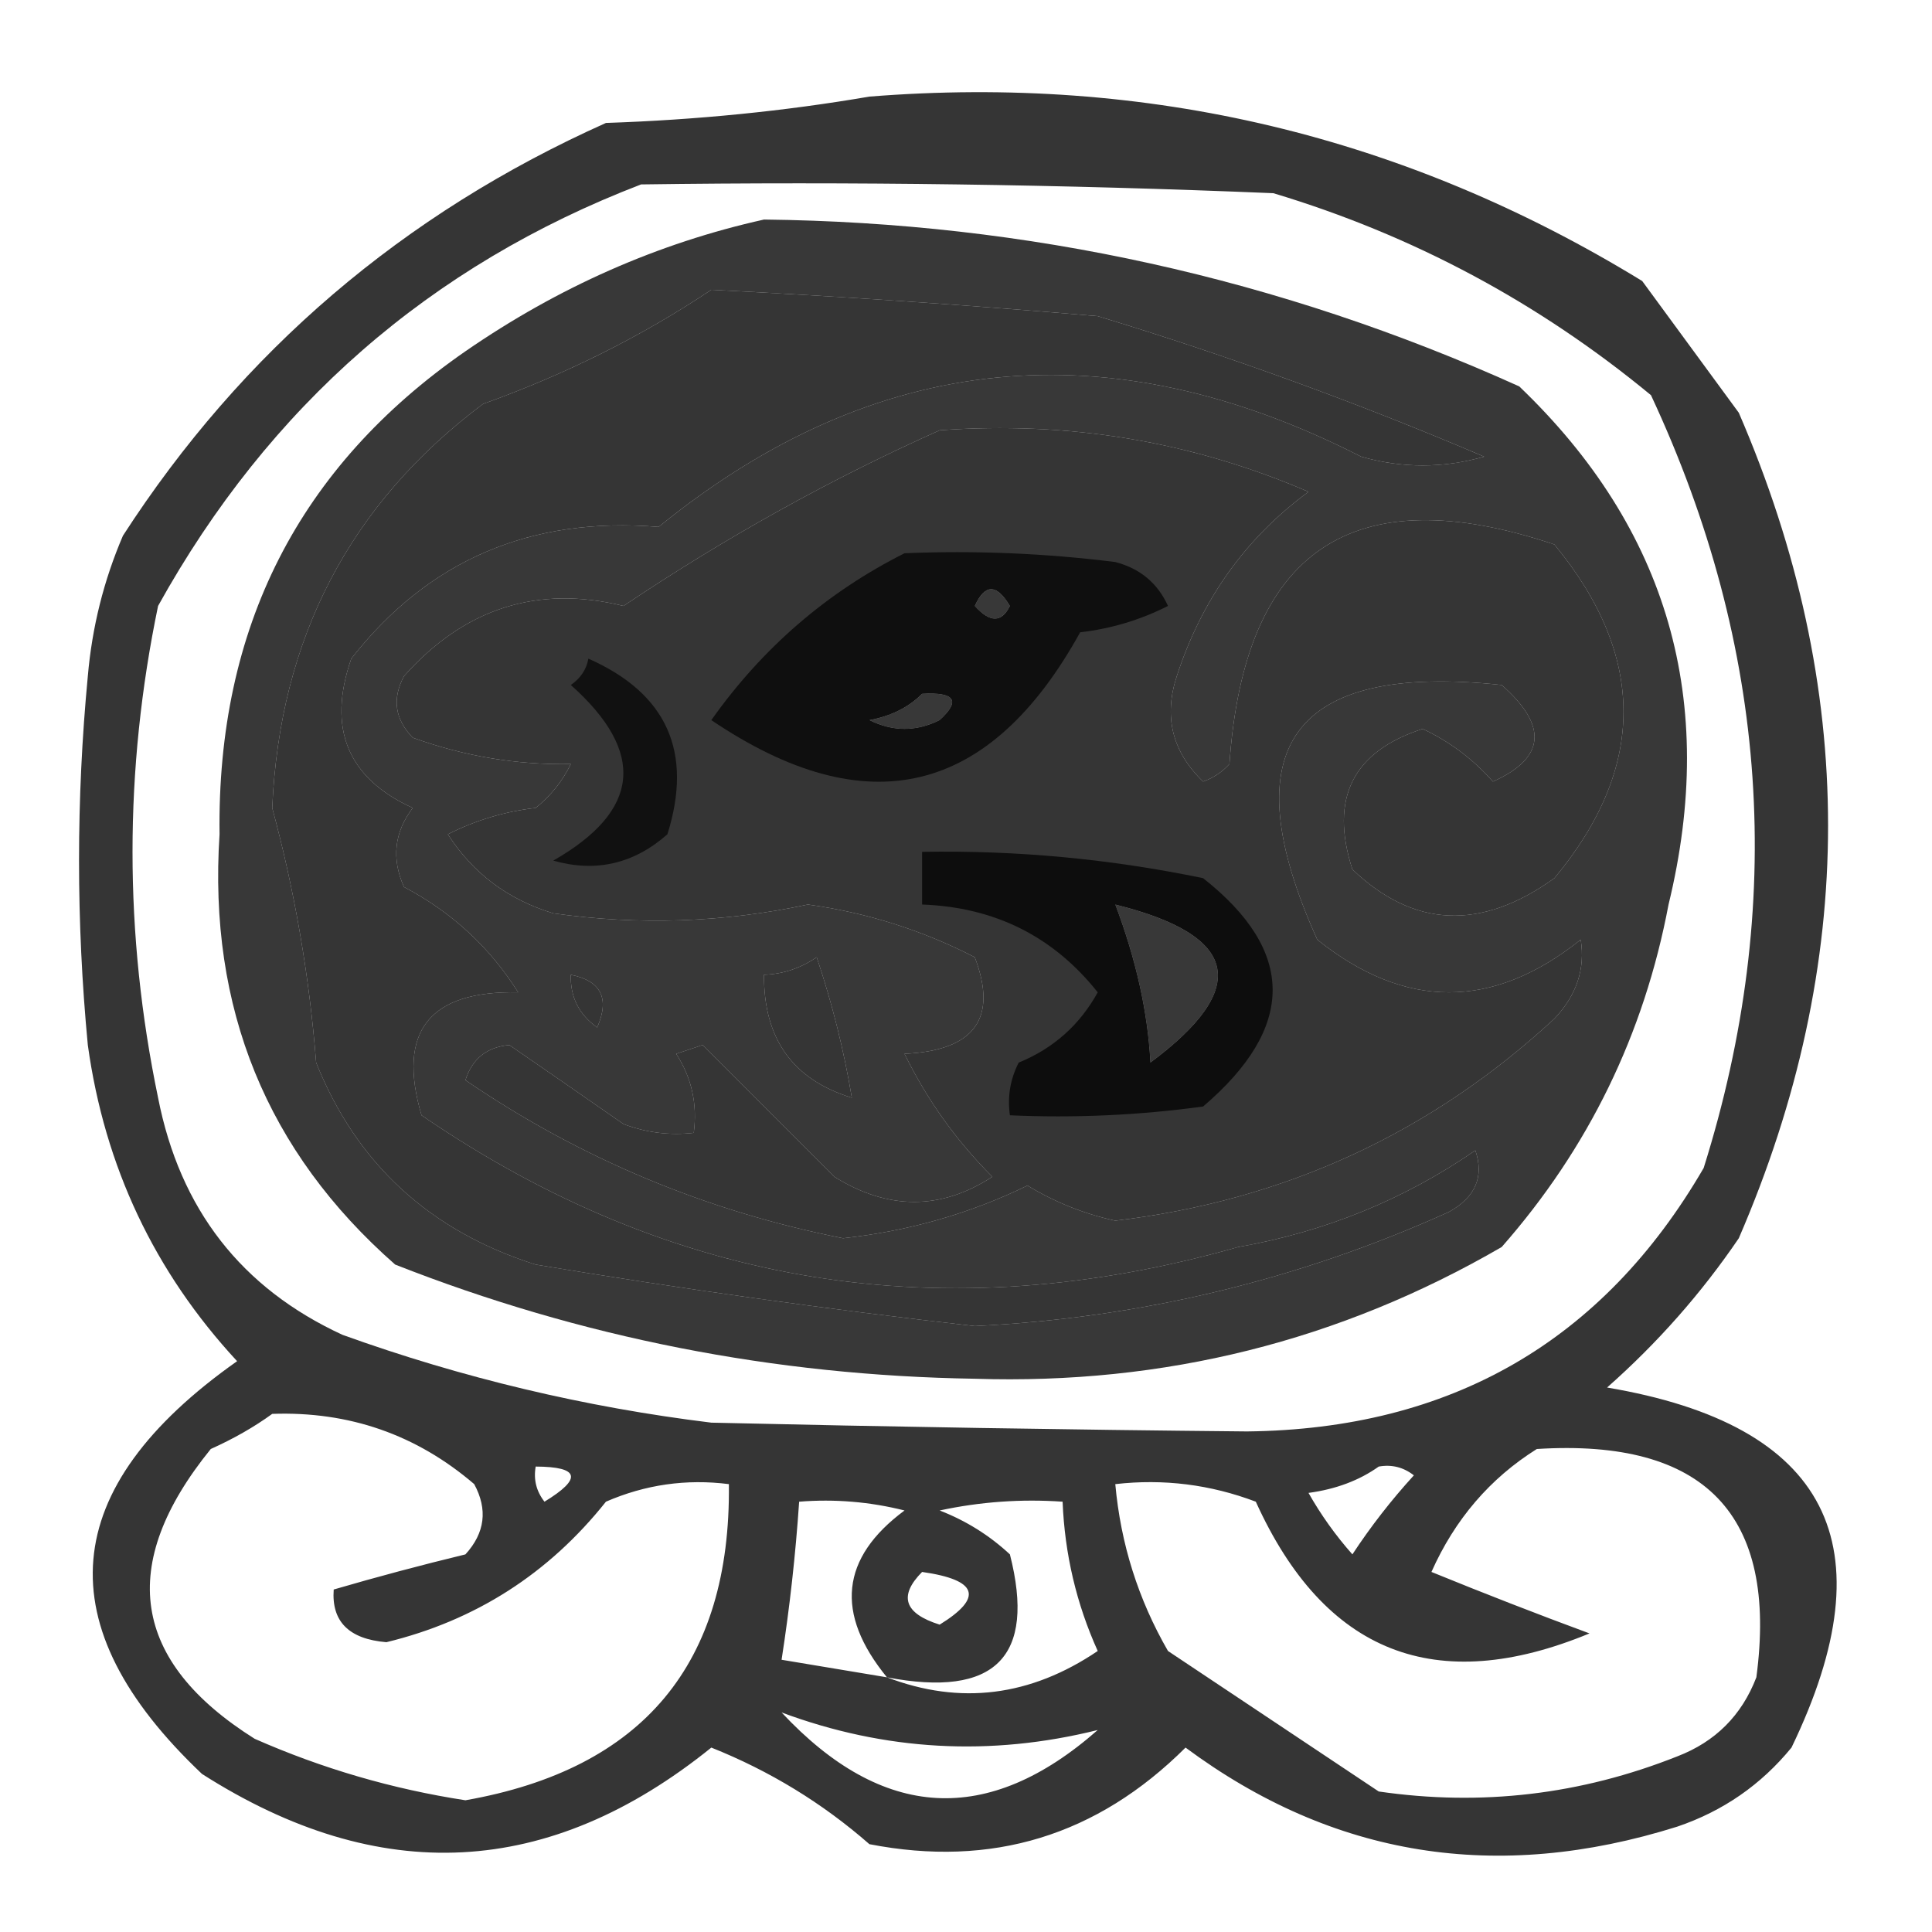
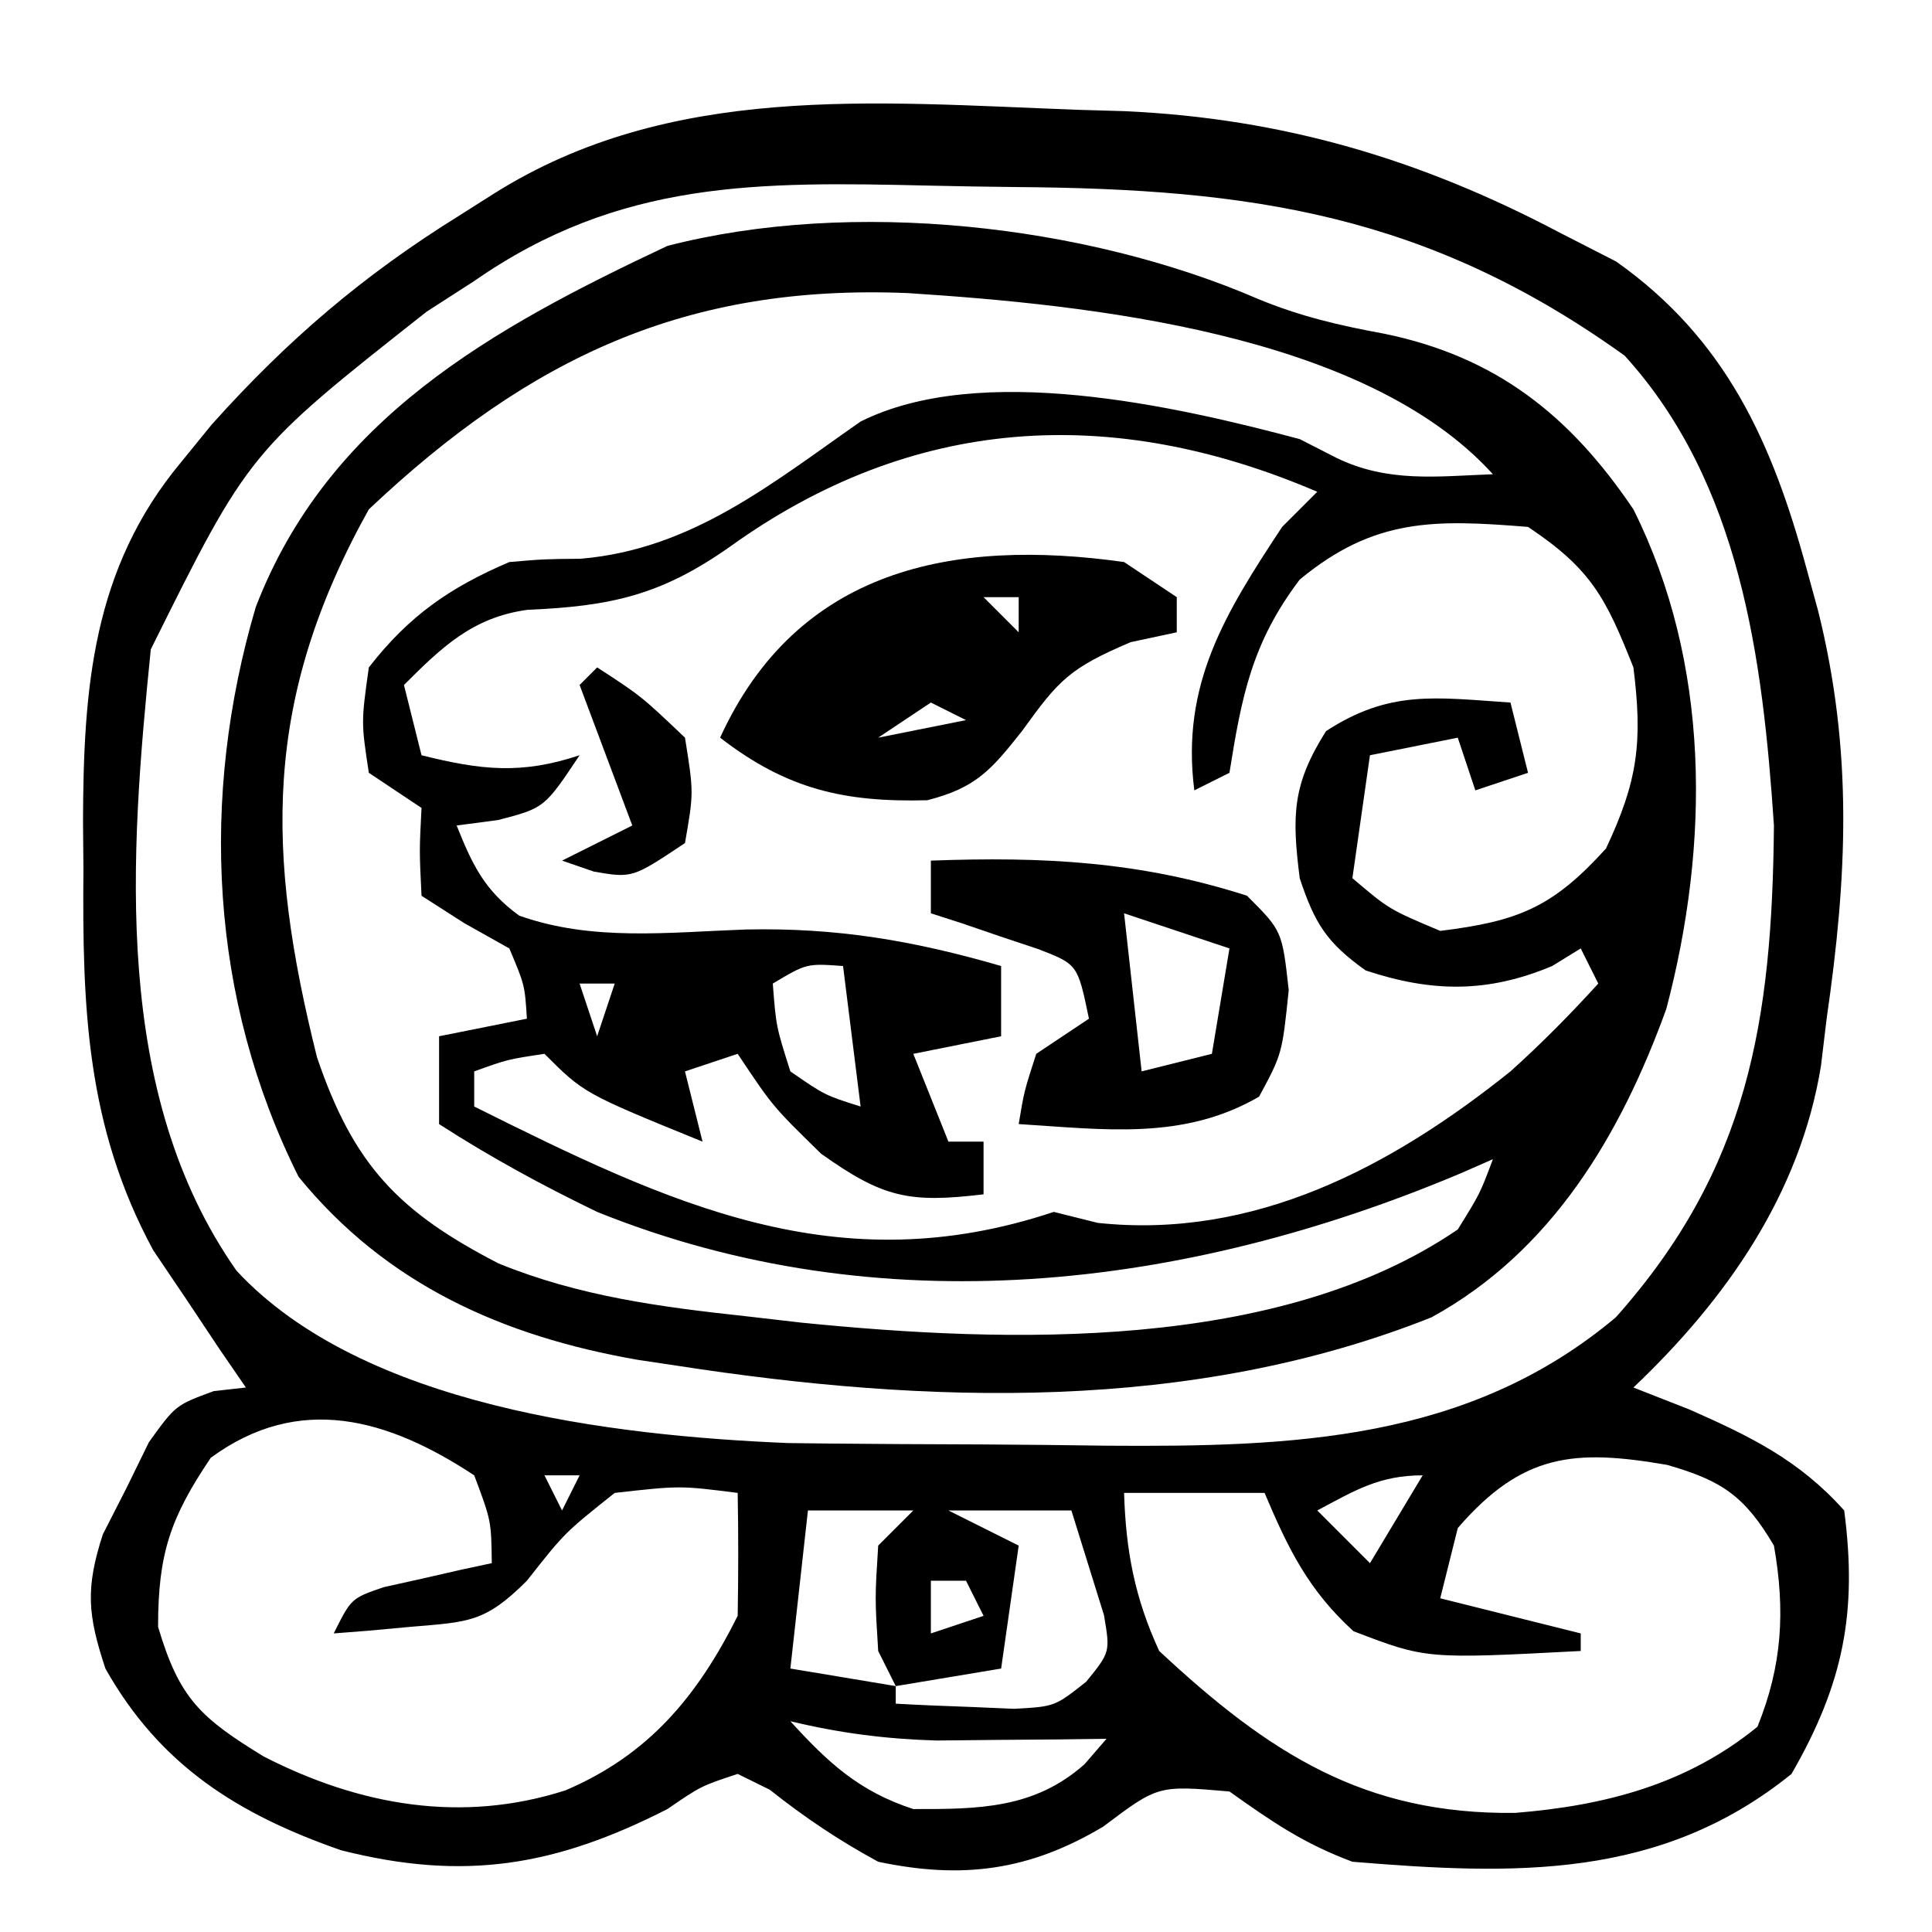
- <svg xmlns="http://www.w3.org/2000/svg" version="1.1" width="110px" height="110px" style="shape-rendering:geometricPrecision; text-rendering:geometricPrecision; image-rendering:optimizeQuality; fill-rule:evenodd; clip-rule:evenodd">
-   <g>
-     <path style="opacity:0.79" fill="#000000" d="M 49.5,5.5 C 65.341,4.234 80.008,7.734 93.5,16C 95.333,18.5 97.167,21 99,23.5C 105.777,39.168 105.777,54.835 99,70.5C 96.872,73.63 94.372,76.463 91.5,79C 104.079,81.121 107.579,87.954 102,99.5C 100.269,101.617 98.102,103.117 95.5,104C 85.234,107.23 75.901,105.73 67.5,99.5C 62.463,104.52 56.463,106.354 49.5,105C 46.834,102.665 43.834,100.831 40.5,99.5C 31.269,106.948 21.603,107.448 11.5,101C 2.587,92.56 3.254,84.727 13.5,77.5C 8.791,72.415 5.958,66.415 5,59.5C 4.333,52.5 4.333,45.5 5,38.5C 5.241,35.711 5.908,33.044 7,30.5C 13.784,20.004 22.951,12.17 34.5,7C 39.684,6.826 44.684,6.326 49.5,5.5 Z M 36.5,10.5 C 48.505,10.334 60.505,10.5 72.5,11C 80.435,13.384 87.602,17.218 94,22.5C 100.705,36.86 101.705,51.527 97,66.5C 91.267,76.373 82.6,81.373 71,81.5C 60.88,81.404 50.713,81.237 40.5,81C 33.314,80.12 26.314,78.454 19.5,76C 13.741,73.342 10.241,68.842 9,62.5C 7.06,53.17 7.06,43.837 9,34.5C 15.32,23.112 24.487,15.112 36.5,10.5 Z M 40.5,16.5 C 47.837,16.872 55.171,17.372 62.5,18C 70.02,20.283 77.353,22.95 84.5,26C 82.167,26.667 79.833,26.667 77.5,26C 63.132,18.666 49.799,20 37.5,30C 30.22,29.396 24.387,31.896 20,37.5C 18.621,41.475 19.787,44.309 23.5,46C 22.446,47.388 22.28,48.888 23,50.5C 25.725,51.937 27.892,53.937 29.5,56.5C 24.428,56.398 22.595,58.731 24,63.5C 38.256,73.267 53.756,75.767 70.5,71C 75.442,70.134 79.942,68.3 84,65.5C 84.507,66.996 84.007,68.163 82.5,69C 73.929,72.874 64.929,75.041 55.5,75.5C 47.159,74.555 38.826,73.388 30.5,72C 24.469,70.088 20.302,66.254 18,60.5C 17.613,55.557 16.779,50.724 15.5,46C 15.924,36.347 19.924,28.681 27.5,23C 32.205,21.314 36.538,19.148 40.5,16.5 Z M 53.5,24.5 C 60.849,23.966 67.849,25.133 74.5,28C 70.921,30.631 68.421,34.131 67,38.5C 66.244,40.809 66.744,42.809 68.5,44.5C 69.086,44.291 69.586,43.957 70,43.5C 70.838,31.319 77.004,27.152 88.5,31C 93.746,37.365 93.746,43.698 88.5,50C 84.325,53.001 80.492,52.834 77,49.5C 75.69,45.453 77.024,42.786 81,41.5C 82.531,42.217 83.864,43.217 85,44.5C 87.984,43.167 88.151,41.333 85.5,39C 73.556,37.721 70.056,42.554 75,53.5C 80,57.5 85,57.5 90,53.5C 90.265,55.163 89.765,56.663 88.5,58C 81.446,64.526 73.113,68.359 63.5,69.5C 61.726,69.113 60.059,68.447 58.5,67.5C 55.235,69.094 51.735,70.094 48,70.5C 40.191,68.955 33.025,65.955 26.5,61.5C 26.887,60.28 27.72,59.614 29,59.5C 31.156,60.985 33.323,62.485 35.5,64C 36.793,64.49 38.127,64.657 39.5,64.5C 39.714,62.856 39.38,61.356 38.5,60C 39,59.833 39.5,59.667 40,59.5C 42.434,61.934 44.934,64.434 47.5,67C 50.569,68.91 53.569,68.91 56.5,67C 54.445,64.945 52.779,62.612 51.5,60C 55.49,59.815 56.823,57.982 55.5,54.5C 52.512,52.961 49.346,51.961 46,51.5C 41.195,52.526 36.362,52.692 31.5,52C 28.924,51.218 26.924,49.718 25.5,47.5C 27.078,46.702 28.744,46.202 30.5,46C 31.357,45.311 32.023,44.478 32.5,43.5C 29.439,43.56 26.439,43.06 23.5,42C 22.483,40.95 22.316,39.784 23,38.5C 26.436,34.632 30.603,33.298 35.5,34.5C 41.314,30.598 47.314,27.265 53.5,24.5 Z M 55.5,34.5 C 56.077,33.227 56.743,33.227 57.5,34.5C 57.03,35.463 56.364,35.463 55.5,34.5 Z M 52.5,39.5 C 54.379,39.393 54.712,39.893 53.5,41C 52.167,41.667 50.833,41.667 49.5,41C 50.737,40.768 51.737,40.268 52.5,39.5 Z M 63.5,51.5 C 70.556,53.25 71.223,56.25 65.5,60.5C 65.348,57.631 64.681,54.631 63.5,51.5 Z M 48.5,62.5 C 45.142,61.473 43.475,59.14 43.5,55.5C 44.583,55.461 45.583,55.127 46.5,54.5C 47.382,57.13 48.048,59.797 48.5,62.5 Z M 32.5,55.5 C 34.225,55.843 34.725,56.843 34,58.5C 32.961,57.756 32.461,56.756 32.5,55.5 Z M 15.5,80.5 C 19.875,80.347 23.708,81.68 27,84.5C 27.78,85.944 27.614,87.277 26.5,88.5C 23.961,89.115 21.461,89.782 19,90.5C 18.868,92.323 19.868,93.323 22,93.5C 27.069,92.268 31.236,89.601 34.5,85.5C 36.743,84.526 39.076,84.192 41.5,84.5C 41.615,94.721 36.615,100.721 26.5,102.5C 22.349,101.863 18.349,100.697 14.5,99C 7.489,94.591 6.655,89.091 12,82.5C 13.302,81.915 14.469,81.249 15.5,80.5 Z M 87.5,82.5 C 97.069,81.899 101.236,86.232 100,95.5C 99.167,97.667 97.667,99.167 95.5,100C 90.005,102.183 84.339,102.849 78.5,102C 74.5,99.333 70.5,96.667 66.5,94C 64.807,91.066 63.807,87.899 63.5,84.5C 66.247,84.187 68.913,84.52 71.5,85.5C 75.409,94.121 81.742,96.621 90.5,93C 87.513,91.896 84.513,90.73 81.5,89.5C 82.833,86.507 84.833,84.173 87.5,82.5 Z M 30.5,83.5 C 33.001,83.511 33.168,84.178 31,85.5C 30.536,84.906 30.369,84.239 30.5,83.5 Z M 78.5,83.5 C 79.239,83.369 79.906,83.536 80.5,84C 79.213,85.409 78.046,86.909 77,88.5C 76.044,87.421 75.211,86.255 74.5,85C 76.058,84.79 77.391,84.29 78.5,83.5 Z M 50.5,95.5 C 48.5,95.167 46.5,94.833 44.5,94.5C 44.963,91.518 45.296,88.518 45.5,85.5C 47.527,85.338 49.527,85.504 51.5,86C 47.86,88.698 47.527,91.865 50.5,95.5 Z M 50.5,95.5 C 56.656,96.679 58.989,94.346 57.5,88.5C 56.335,87.416 55.002,86.583 53.5,86C 55.81,85.503 58.143,85.337 60.5,85.5C 60.62,88.48 61.287,91.314 62.5,94C 58.668,96.591 54.668,97.091 50.5,95.5 Z M 52.5,89.5 C 55.674,89.952 56.008,90.952 53.5,92.5C 51.481,91.867 51.147,90.867 52.5,89.5 Z M 44.5,97.5 C 50.385,99.688 56.385,100.021 62.5,98.5C 56.256,103.993 50.256,103.659 44.5,97.5 Z" />
-   </g>
-   <g>
-     <path style="opacity:0.778" fill="#000000" d="M 43.5,12.5 C 58.499,12.667 72.832,15.833 86.5,22C 94.979,30.113 97.812,39.946 95,51.5C 93.605,58.886 90.438,65.386 85.5,71C 76.283,76.347 66.283,78.847 55.5,78.5C 44.068,78.321 33.068,76.155 22.5,72C 15.184,65.571 11.851,57.404 12.5,47.5C 12.347,35.744 17.013,26.577 26.5,20C 31.799,16.344 37.465,13.844 43.5,12.5 Z M 40.5,16.5 C 36.538,19.148 32.205,21.314 27.5,23C 19.924,28.681 15.924,36.347 15.5,46C 16.779,50.724 17.613,55.557 18,60.5C 20.302,66.254 24.469,70.088 30.5,72C 38.826,73.388 47.159,74.555 55.5,75.5C 64.929,75.041 73.929,72.874 82.5,69C 84.007,68.163 84.507,66.996 84,65.5C 79.942,68.3 75.442,70.134 70.5,71C 53.756,75.767 38.256,73.267 24,63.5C 22.595,58.731 24.428,56.398 29.5,56.5C 27.892,53.937 25.725,51.937 23,50.5C 22.28,48.888 22.446,47.388 23.5,46C 19.787,44.309 18.621,41.475 20,37.5C 24.387,31.896 30.22,29.396 37.5,30C 49.799,20 63.132,18.666 77.5,26C 79.833,26.667 82.167,26.667 84.5,26C 77.353,22.95 70.02,20.283 62.5,18C 55.171,17.372 47.837,16.872 40.5,16.5 Z M 53.5,24.5 C 47.314,27.265 41.314,30.598 35.5,34.5C 30.603,33.298 26.436,34.632 23,38.5C 22.316,39.784 22.483,40.95 23.5,42C 26.439,43.06 29.439,43.56 32.5,43.5C 32.023,44.478 31.357,45.311 30.5,46C 28.744,46.202 27.078,46.702 25.5,47.5C 26.924,49.718 28.924,51.218 31.5,52C 36.362,52.692 41.195,52.526 46,51.5C 49.346,51.961 52.512,52.961 55.5,54.5C 56.823,57.982 55.49,59.815 51.5,60C 52.779,62.612 54.445,64.945 56.5,67C 53.569,68.91 50.569,68.91 47.5,67C 44.934,64.434 42.434,61.934 40,59.5C 39.5,59.667 39,59.833 38.5,60C 39.38,61.356 39.714,62.856 39.5,64.5C 38.127,64.657 36.793,64.49 35.5,64C 33.323,62.485 31.156,60.985 29,59.5C 27.72,59.614 26.887,60.28 26.5,61.5C 33.025,65.955 40.191,68.955 48,70.5C 51.735,70.094 55.235,69.094 58.5,67.5C 60.059,68.447 61.726,69.113 63.5,69.5C 73.113,68.359 81.446,64.526 88.5,58C 89.765,56.663 90.265,55.163 90,53.5C 85,57.5 80,57.5 75,53.5C 70.056,42.554 73.556,37.721 85.5,39C 88.151,41.333 87.984,43.167 85,44.5C 83.864,43.217 82.531,42.217 81,41.5C 77.024,42.786 75.69,45.453 77,49.5C 80.492,52.834 84.325,53.001 88.5,50C 93.746,43.698 93.746,37.365 88.5,31C 77.004,27.152 70.838,31.319 70,43.5C 69.586,43.957 69.086,44.291 68.5,44.5C 66.744,42.809 66.244,40.809 67,38.5C 68.421,34.131 70.921,30.631 74.5,28C 67.849,25.133 60.849,23.966 53.5,24.5 Z M 55.5,34.5 C 56.364,35.463 57.03,35.463 57.5,34.5C 56.743,33.227 56.077,33.227 55.5,34.5 Z M 52.5,39.5 C 51.737,40.268 50.737,40.768 49.5,41C 50.833,41.667 52.167,41.667 53.5,41C 54.712,39.893 54.379,39.393 52.5,39.5 Z M 63.5,51.5 C 64.681,54.631 65.348,57.631 65.5,60.5C 71.223,56.25 70.556,53.25 63.5,51.5 Z M 48.5,62.5 C 45.142,61.473 43.475,59.14 43.5,55.5C 44.583,55.461 45.583,55.127 46.5,54.5C 47.382,57.13 48.048,59.797 48.5,62.5 Z M 32.5,55.5 C 32.461,56.756 32.961,57.756 34,58.5C 34.725,56.843 34.225,55.843 32.5,55.5 Z" />
-   </g>
-   <g>
-     <path style="opacity:0.723" fill="#000000" d="M 51.5,31.5 C 55.514,31.334 59.514,31.501 63.5,32C 64.91,32.368 65.91,33.201 66.5,34.5C 64.922,35.298 63.256,35.798 61.5,36C 56.352,45.315 49.352,46.982 40.5,41C 43.412,36.89 47.078,33.723 51.5,31.5 Z M 55.5,34.5 C 56.364,35.463 57.03,35.463 57.5,34.5C 56.743,33.227 56.077,33.227 55.5,34.5 Z M 52.5,39.5 C 51.737,40.268 50.737,40.768 49.5,41C 50.833,41.667 52.167,41.667 53.5,41C 54.712,39.893 54.379,39.393 52.5,39.5 Z" />
-   </g>
-   <g>
-     <path style="opacity:0.674" fill="#000000" d="M 33.5,37.5 C 37.97,39.477 39.47,42.81 38,47.5C 36.087,49.187 33.92,49.687 31.5,49C 36.464,46.163 36.797,42.83 32.5,39C 33.056,38.617 33.389,38.117 33.5,37.5 Z" />
-   </g>
-   <g>
-     <path style="opacity:0.749" fill="#000000" d="M 52.5,48.5 C 57.887,48.405 63.22,48.905 68.5,50C 73.778,54.158 73.778,58.492 68.5,63C 64.848,63.499 61.182,63.665 57.5,63.5C 57.35,62.448 57.517,61.448 58,60.5C 59.972,59.695 61.472,58.361 62.5,56.5C 59.976,53.319 56.643,51.652 52.5,51.5C 52.5,50.5 52.5,49.5 52.5,48.5 Z M 63.5,51.5 C 64.681,54.631 65.348,57.631 65.5,60.5C 71.223,56.25 70.556,53.25 63.5,51.5 Z" />
-   </g>
+ <svg xmlns="http://www.w3.org/2000/svg" version="1.1" width="110" height="110">
+   <path d="M0 0 C1.359 0.039 1.359 0.039 2.745 0.08 C11.719 0.493 19.545 2.802 27.5 7 C28.558 7.541 29.617 8.083 30.707 8.641 C36.964 13.069 39.599 18.947 41.562 26.188 C41.776 26.967 41.989 27.746 42.209 28.549 C44.193 36.533 43.867 43.635 42.688 51.75 C42.582 52.634 42.476 53.519 42.367 54.43 C41.182 61.716 36.98 67.726 31.688 72.75 C32.739 73.162 33.791 73.575 34.875 74 C38.332 75.525 41.129 76.882 43.688 79.75 C44.446 85.531 43.651 89.613 40.688 94.75 C33.218 100.789 24.911 100.51 15.688 99.75 C12.917 98.717 11.122 97.482 8.688 95.75 C4.625 95.396 4.625 95.396 1.5 97.75 C-2.708 100.259 -6.513 100.764 -11.312 99.75 C-13.547 98.538 -15.497 97.227 -17.488 95.648 C-18.09 95.352 -18.692 95.055 -19.312 94.75 C-21.404 95.441 -21.404 95.441 -23.312 96.75 C-29.685 99.999 -34.879 100.875 -41.898 99.094 C-47.768 97.049 -52.205 94.265 -55.312 88.75 C-56.32 85.694 -56.456 84.193 -55.457 81.109 C-55.017 80.248 -54.578 79.387 -54.125 78.5 C-53.698 77.629 -53.272 76.757 -52.832 75.859 C-51.312 73.75 -51.312 73.75 -49.137 72.953 C-48.234 72.853 -48.234 72.853 -47.312 72.75 C-48.036 71.698 -48.036 71.698 -48.773 70.625 C-49.405 69.676 -50.037 68.728 -50.688 67.75 C-51.314 66.822 -51.94 65.894 -52.586 64.938 C-56.405 57.887 -56.63 51.09 -56.562 43.25 C-56.57 42.352 -56.578 41.453 -56.586 40.527 C-56.564 32.936 -56.052 26.122 -51 20.062 C-50.426 19.357 -49.853 18.652 -49.262 17.926 C-44.923 13.083 -40.617 9.409 -35.125 6 C-34.497 5.602 -33.868 5.203 -33.221 4.793 C-23.17 -1.549 -11.585 -0.43 0 0 Z M-34.312 9.75 C-35.649 10.61 -35.649 10.61 -37.012 11.488 C-47.137 19.47 -47.137 19.47 -52.727 30.723 C-53.912 42.465 -54.957 55.969 -47.844 66.102 C-40.661 73.834 -26.391 75.496 -16.464 75.911 C-15.084 75.931 -13.704 75.945 -12.324 75.953 C-11.581 75.959 -10.838 75.965 -10.072 75.97 C-8.508 75.98 -6.944 75.986 -5.38 75.99 C-3.017 76 -0.654 76.031 1.709 76.062 C12.216 76.136 22.279 75.82 30.688 68.75 C38.225 60.288 39.584 51.906 39.688 40.75 C39.051 31.26 37.787 21.259 31.188 14 C19.954 5.935 9.883 4.497 -3.446 4.4 C-5.096 4.383 -6.747 4.356 -8.397 4.318 C-18.115 4.094 -26.023 3.978 -34.312 9.75 Z M-49.312 76.75 C-51.623 80.176 -52.312 82.223 -52.312 86.375 C-51.102 90.459 -49.902 91.547 -46.312 93.75 C-40.832 96.564 -35.014 97.576 -29.125 95.688 C-24.389 93.674 -21.612 90.348 -19.312 85.75 C-19.272 83.417 -19.269 81.083 -19.312 78.75 C-22.602 78.332 -22.602 78.332 -26.312 78.75 C-29.167 81.021 -29.167 81.021 -31.312 83.75 C-33.71 86.148 -34.645 86.093 -37.938 86.375 C-38.755 86.45 -39.572 86.525 -40.414 86.602 C-41.041 86.651 -41.667 86.7 -42.312 86.75 C-41.312 84.75 -41.312 84.75 -39.465 84.117 C-38.734 83.955 -38.003 83.792 -37.25 83.625 C-36.517 83.457 -35.783 83.29 -35.027 83.117 C-34.461 82.996 -33.896 82.875 -33.312 82.75 C-33.343 80.334 -33.343 80.334 -34.312 77.75 C-39.225 74.512 -44.282 73.061 -49.312 76.75 Z M21.688 80.75 C21.358 82.07 21.027 83.39 20.688 84.75 C23.328 85.41 25.968 86.07 28.688 86.75 C28.688 87.08 28.688 87.41 28.688 87.75 C19.892 88.211 19.892 88.211 15.75 86.625 C13.188 84.296 12.025 81.918 10.688 78.75 C8.047 78.75 5.407 78.75 2.688 78.75 C2.787 82.05 3.299 84.742 4.688 87.75 C10.977 93.619 16.4 97.068 24.945 96.969 C30.057 96.561 34.743 95.341 38.75 92.062 C40.163 88.576 40.341 85.45 39.688 81.75 C38.023 78.927 36.727 78.047 33.594 77.152 C28.33 76.249 25.371 76.491 21.688 80.75 Z M-30.312 77.75 C-29.983 78.41 -29.652 79.07 -29.312 79.75 C-28.983 79.09 -28.652 78.43 -28.312 77.75 C-28.973 77.75 -29.633 77.75 -30.312 77.75 Z M13.688 79.75 C14.678 80.74 15.668 81.73 16.688 82.75 C17.677 81.1 18.668 79.45 19.688 77.75 C17.225 77.75 15.835 78.605 13.688 79.75 Z M-15.312 79.75 C-15.643 82.72 -15.973 85.69 -16.312 88.75 C-13.342 89.245 -13.342 89.245 -10.312 89.75 C-10.643 89.09 -10.973 88.43 -11.312 87.75 C-11.5 84.75 -11.5 84.75 -11.312 81.75 C-10.652 81.09 -9.992 80.43 -9.312 79.75 C-11.293 79.75 -13.273 79.75 -15.312 79.75 Z M-7.312 79.75 C-5.992 80.41 -4.673 81.07 -3.312 81.75 C-3.643 84.06 -3.973 86.37 -4.312 88.75 C-6.293 89.08 -8.273 89.41 -10.312 89.75 C-10.312 90.08 -10.312 90.41 -10.312 90.75 C-8.876 90.831 -7.438 90.889 -6 90.938 C-5.199 90.972 -4.399 91.007 -3.574 91.043 C-1.259 90.916 -1.259 90.916 0.531 89.5 C1.9 87.814 1.9 87.814 1.543 85.707 C1.323 84.999 1.102 84.292 0.875 83.562 C0.483 82.304 0.091 81.046 -0.312 79.75 C-2.623 79.75 -4.933 79.75 -7.312 79.75 Z M-8.312 83.75 C-8.312 84.74 -8.312 85.73 -8.312 86.75 C-7.322 86.42 -6.332 86.09 -5.312 85.75 C-5.643 85.09 -5.973 84.43 -6.312 83.75 C-6.973 83.75 -7.633 83.75 -8.312 83.75 Z M-16.312 91.75 C-14.162 94.115 -12.375 95.757 -9.312 96.75 C-5.598 96.758 -2.42 96.734 0.434 94.199 C0.847 93.721 1.261 93.243 1.688 92.75 C0.807 92.762 -0.073 92.773 -0.98 92.785 C-2.723 92.799 -2.723 92.799 -4.5 92.812 C-5.649 92.824 -6.797 92.836 -7.98 92.848 C-10.906 92.762 -13.476 92.428 -16.312 91.75 Z " fill="#000000" transform="translate(61.3125,6.25)" />
+   <path d="M0 0 C2.398 0.99 4.621 1.505 7.168 1.973 C13.533 3.28 17.745 6.62 21.355 11.973 C25.741 20.744 25.718 30.964 23.23 40.41 C20.629 47.598 16.707 54.221 9.859 57.977 C-3.817 63.417 -18.848 62.938 -33.145 60.723 C-34.239 60.559 -34.239 60.559 -35.355 60.392 C-43.017 59.054 -49.655 56.102 -54.645 49.973 C-59.705 39.852 -60.278 28.38 -57.082 17.535 C-52.956 6.83 -43.639 1.677 -33.645 -3.027 C-23.158 -5.735 -9.82 -4.248 0 0 Z M-50.645 11.973 C-56.698 22.84 -56.506 31.525 -53.594 43.176 C-51.515 49.302 -48.949 51.975 -43.253 54.911 C-38.684 56.771 -34.087 57.381 -29.207 57.91 C-28.16 58.031 -27.112 58.151 -26.033 58.276 C-14.29 59.456 1.145 59.947 11.355 52.973 C12.621 50.933 12.621 50.933 13.355 48.973 C12.75 49.238 12.144 49.504 11.52 49.777 C-4.209 56.407 -21.58 58.455 -37.645 51.973 C-40.763 50.469 -43.736 48.85 -46.645 46.973 C-46.645 45.323 -46.645 43.673 -46.645 41.973 C-44.17 41.478 -44.17 41.478 -41.645 40.973 C-41.766 39.058 -41.766 39.058 -42.645 36.973 C-43.49 36.498 -44.336 36.024 -45.207 35.535 C-46.011 35.02 -46.816 34.504 -47.645 33.973 C-47.77 31.41 -47.77 31.41 -47.645 28.973 C-48.635 28.313 -49.625 27.653 -50.645 26.973 C-51.082 24.098 -51.082 24.098 -50.645 20.973 C-48.362 18.037 -46.034 16.42 -42.645 14.973 C-40.672 14.805 -40.672 14.805 -38.582 14.785 C-32.25 14.249 -27.719 10.512 -22.645 6.973 C-15.825 3.563 -4.736 6.083 2.355 7.973 C3.041 8.323 3.727 8.674 4.434 9.035 C7.364 10.465 10.154 10.096 13.355 9.973 C6.079 1.943 -9.679 0.325 -19.957 -0.34 C-32.514 -0.86 -41.453 3.294 -50.645 11.973 Z M-30.082 14.098 C-34.029 16.879 -36.87 17.487 -41.625 17.695 C-44.73 18.122 -46.485 19.813 -48.645 21.973 C-48.315 23.293 -47.985 24.613 -47.645 25.973 C-44.266 26.817 -41.97 27.081 -38.645 25.973 C-40.645 28.973 -40.645 28.973 -43.27 29.66 C-44.053 29.763 -44.837 29.866 -45.645 29.973 C-44.748 32.214 -44.058 33.673 -42.082 35.105 C-37.918 36.587 -33.555 36.049 -29.195 35.895 C-23.984 35.783 -19.658 36.521 -14.645 37.973 C-14.645 39.293 -14.645 40.613 -14.645 41.973 C-17.12 42.468 -17.12 42.468 -19.645 42.973 C-18.985 44.623 -18.325 46.273 -17.645 47.973 C-16.985 47.973 -16.325 47.973 -15.645 47.973 C-15.645 48.963 -15.645 49.953 -15.645 50.973 C-19.875 51.476 -21.35 51.182 -24.895 48.66 C-27.645 45.973 -27.645 45.973 -29.645 42.973 C-31.13 43.468 -31.13 43.468 -32.645 43.973 C-32.315 45.293 -31.985 46.613 -31.645 47.973 C-38.395 45.223 -38.395 45.223 -40.645 42.973 C-42.753 43.291 -42.753 43.291 -44.645 43.973 C-44.645 44.633 -44.645 45.293 -44.645 45.973 C-33.545 51.505 -23.984 56.086 -11.645 51.973 C-10.82 52.179 -9.995 52.385 -9.145 52.598 C-0.233 53.552 7.57 49.412 14.355 43.973 C16.137 42.371 17.739 40.745 19.355 38.973 C18.86 37.983 18.86 37.983 18.355 36.973 C17.819 37.303 17.283 37.633 16.73 37.973 C13.061 39.518 9.871 39.478 6.105 38.223 C3.886 36.638 3.219 35.562 2.355 32.973 C1.91 29.411 1.924 27.655 3.855 24.598 C7.488 22.237 10.074 22.687 14.355 22.973 C14.85 24.953 14.85 24.953 15.355 26.973 C14.365 27.303 13.375 27.633 12.355 27.973 C11.86 26.488 11.86 26.488 11.355 24.973 C9.705 25.303 8.055 25.633 6.355 25.973 C6.025 28.283 5.695 30.593 5.355 32.973 C7.446 34.747 7.446 34.747 10.355 35.973 C14.818 35.425 16.759 34.63 19.793 31.285 C21.617 27.419 21.884 25.202 21.355 20.973 C19.778 16.992 18.945 15.366 15.355 12.973 C10.056 12.545 6.608 12.449 2.355 15.973 C-0.359 19.559 -0.948 22.596 -1.645 26.973 C-2.635 27.468 -2.635 27.468 -3.645 27.973 C-4.42 21.928 -1.87 17.86 1.355 12.973 C2.015 12.313 2.675 11.653 3.355 10.973 C-8.412 5.929 -19.734 6.663 -30.082 14.098 Z M-27.645 38.973 C-27.456 41.417 -27.456 41.417 -26.645 43.973 C-24.677 45.333 -24.677 45.333 -22.645 45.973 C-22.975 43.333 -23.305 40.693 -23.645 37.973 C-25.719 37.824 -25.719 37.824 -27.645 38.973 Z M-38.645 38.973 C-38.315 39.963 -37.985 40.953 -37.645 41.973 C-37.315 40.983 -36.985 39.993 -36.645 38.973 C-37.305 38.973 -37.965 38.973 -38.645 38.973 Z " fill="#000000" transform="translate(71.64453,17.02734)" />
+   <path d="M0 0 C0.99 0.66 1.98 1.32 3 2 C3 2.66 3 3.32 3 4 C2.134 4.186 1.268 4.371 0.375 4.562 C-3.119 6.051 -3.707 6.706 -5.812 9.625 C-7.57 11.845 -8.434 12.856 -11.203 13.562 C-15.909 13.687 -19.193 12.947 -23 10 C-18.601 0.378 -9.761 -1.374 0 0 Z M-8 2 C-7.34 2.66 -6.68 3.32 -6 4 C-6 3.34 -6 2.68 -6 2 C-6.66 2 -7.32 2 -8 2 Z M-11 8 C-11.99 8.66 -12.98 9.32 -14 10 C-12.35 9.67 -10.7 9.34 -9 9 C-9.66 8.67 -10.32 8.34 -11 8 Z " fill="#000000" transform="translate(64,32)" />
+   <path d="M0 0 C6.382 -0.235 11.896 0.038 18 2 C20 4 20 4 20.375 7.375 C20 11 20 11 18.688 13.438 C14.373 15.946 9.874 15.303 5 15 C5.312 13.125 5.312 13.125 6 11 C6.99 10.34 7.98 9.68 9 9 C8.359 5.912 8.359 5.912 6.152 5.051 C5.421 4.807 4.691 4.564 3.938 4.312 C3.204 4.061 2.471 3.81 1.715 3.551 C1.149 3.369 0.583 3.187 0 3 C0 2.01 0 1.02 0 0 Z M11 3 C11.33 5.97 11.66 8.94 12 12 C13.32 11.67 14.64 11.34 16 11 C16.33 9.02 16.66 7.04 17 5 C15.02 4.34 13.04 3.68 11 3 Z " fill="#000000" transform="translate(53,49)" />
+   <path d="M0 0 C2.5 1.625 2.5 1.625 5 4 C5.5 7.125 5.5 7.125 5 10 C2 12 2 12 -0.188 11.625 C-0.786 11.419 -1.384 11.213 -2 11 C-0.68 10.34 0.64 9.68 2 9 C1.01 6.36 0.02 3.72 -1 1 C-0.67 0.67 -0.34 0.34 0 0 Z " fill="#000000" transform="translate(34,38)" />
</svg>
